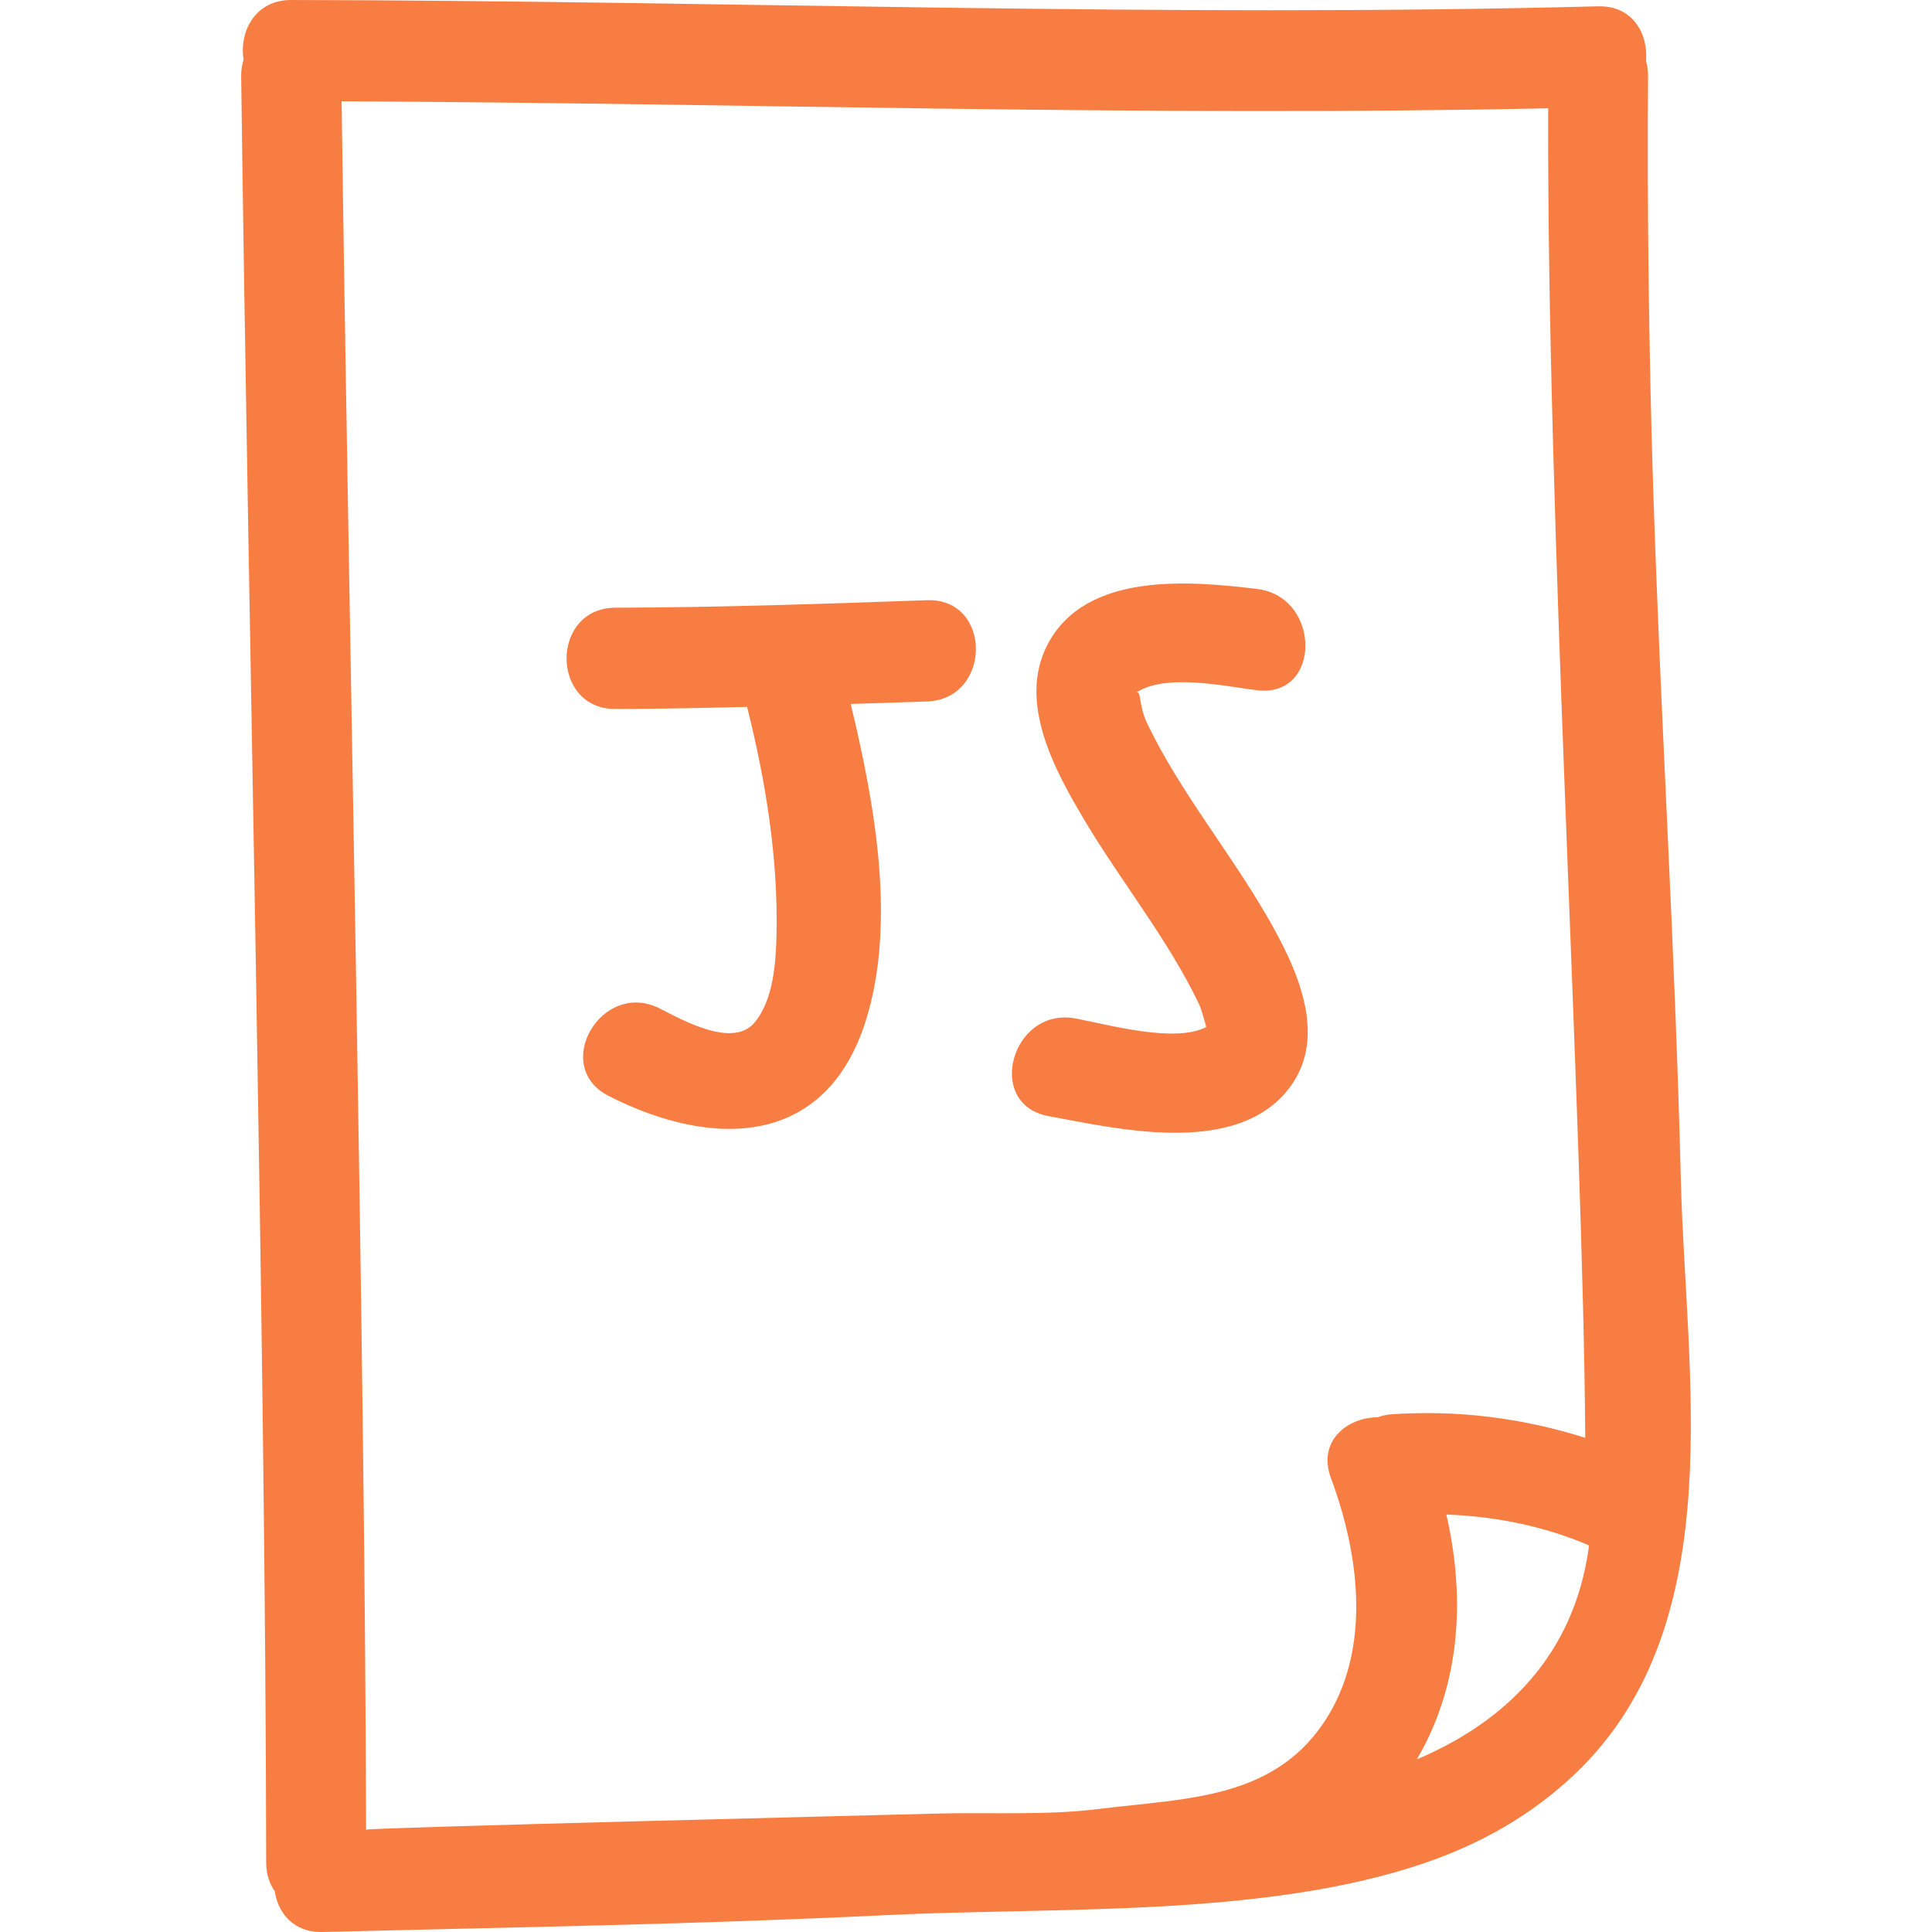
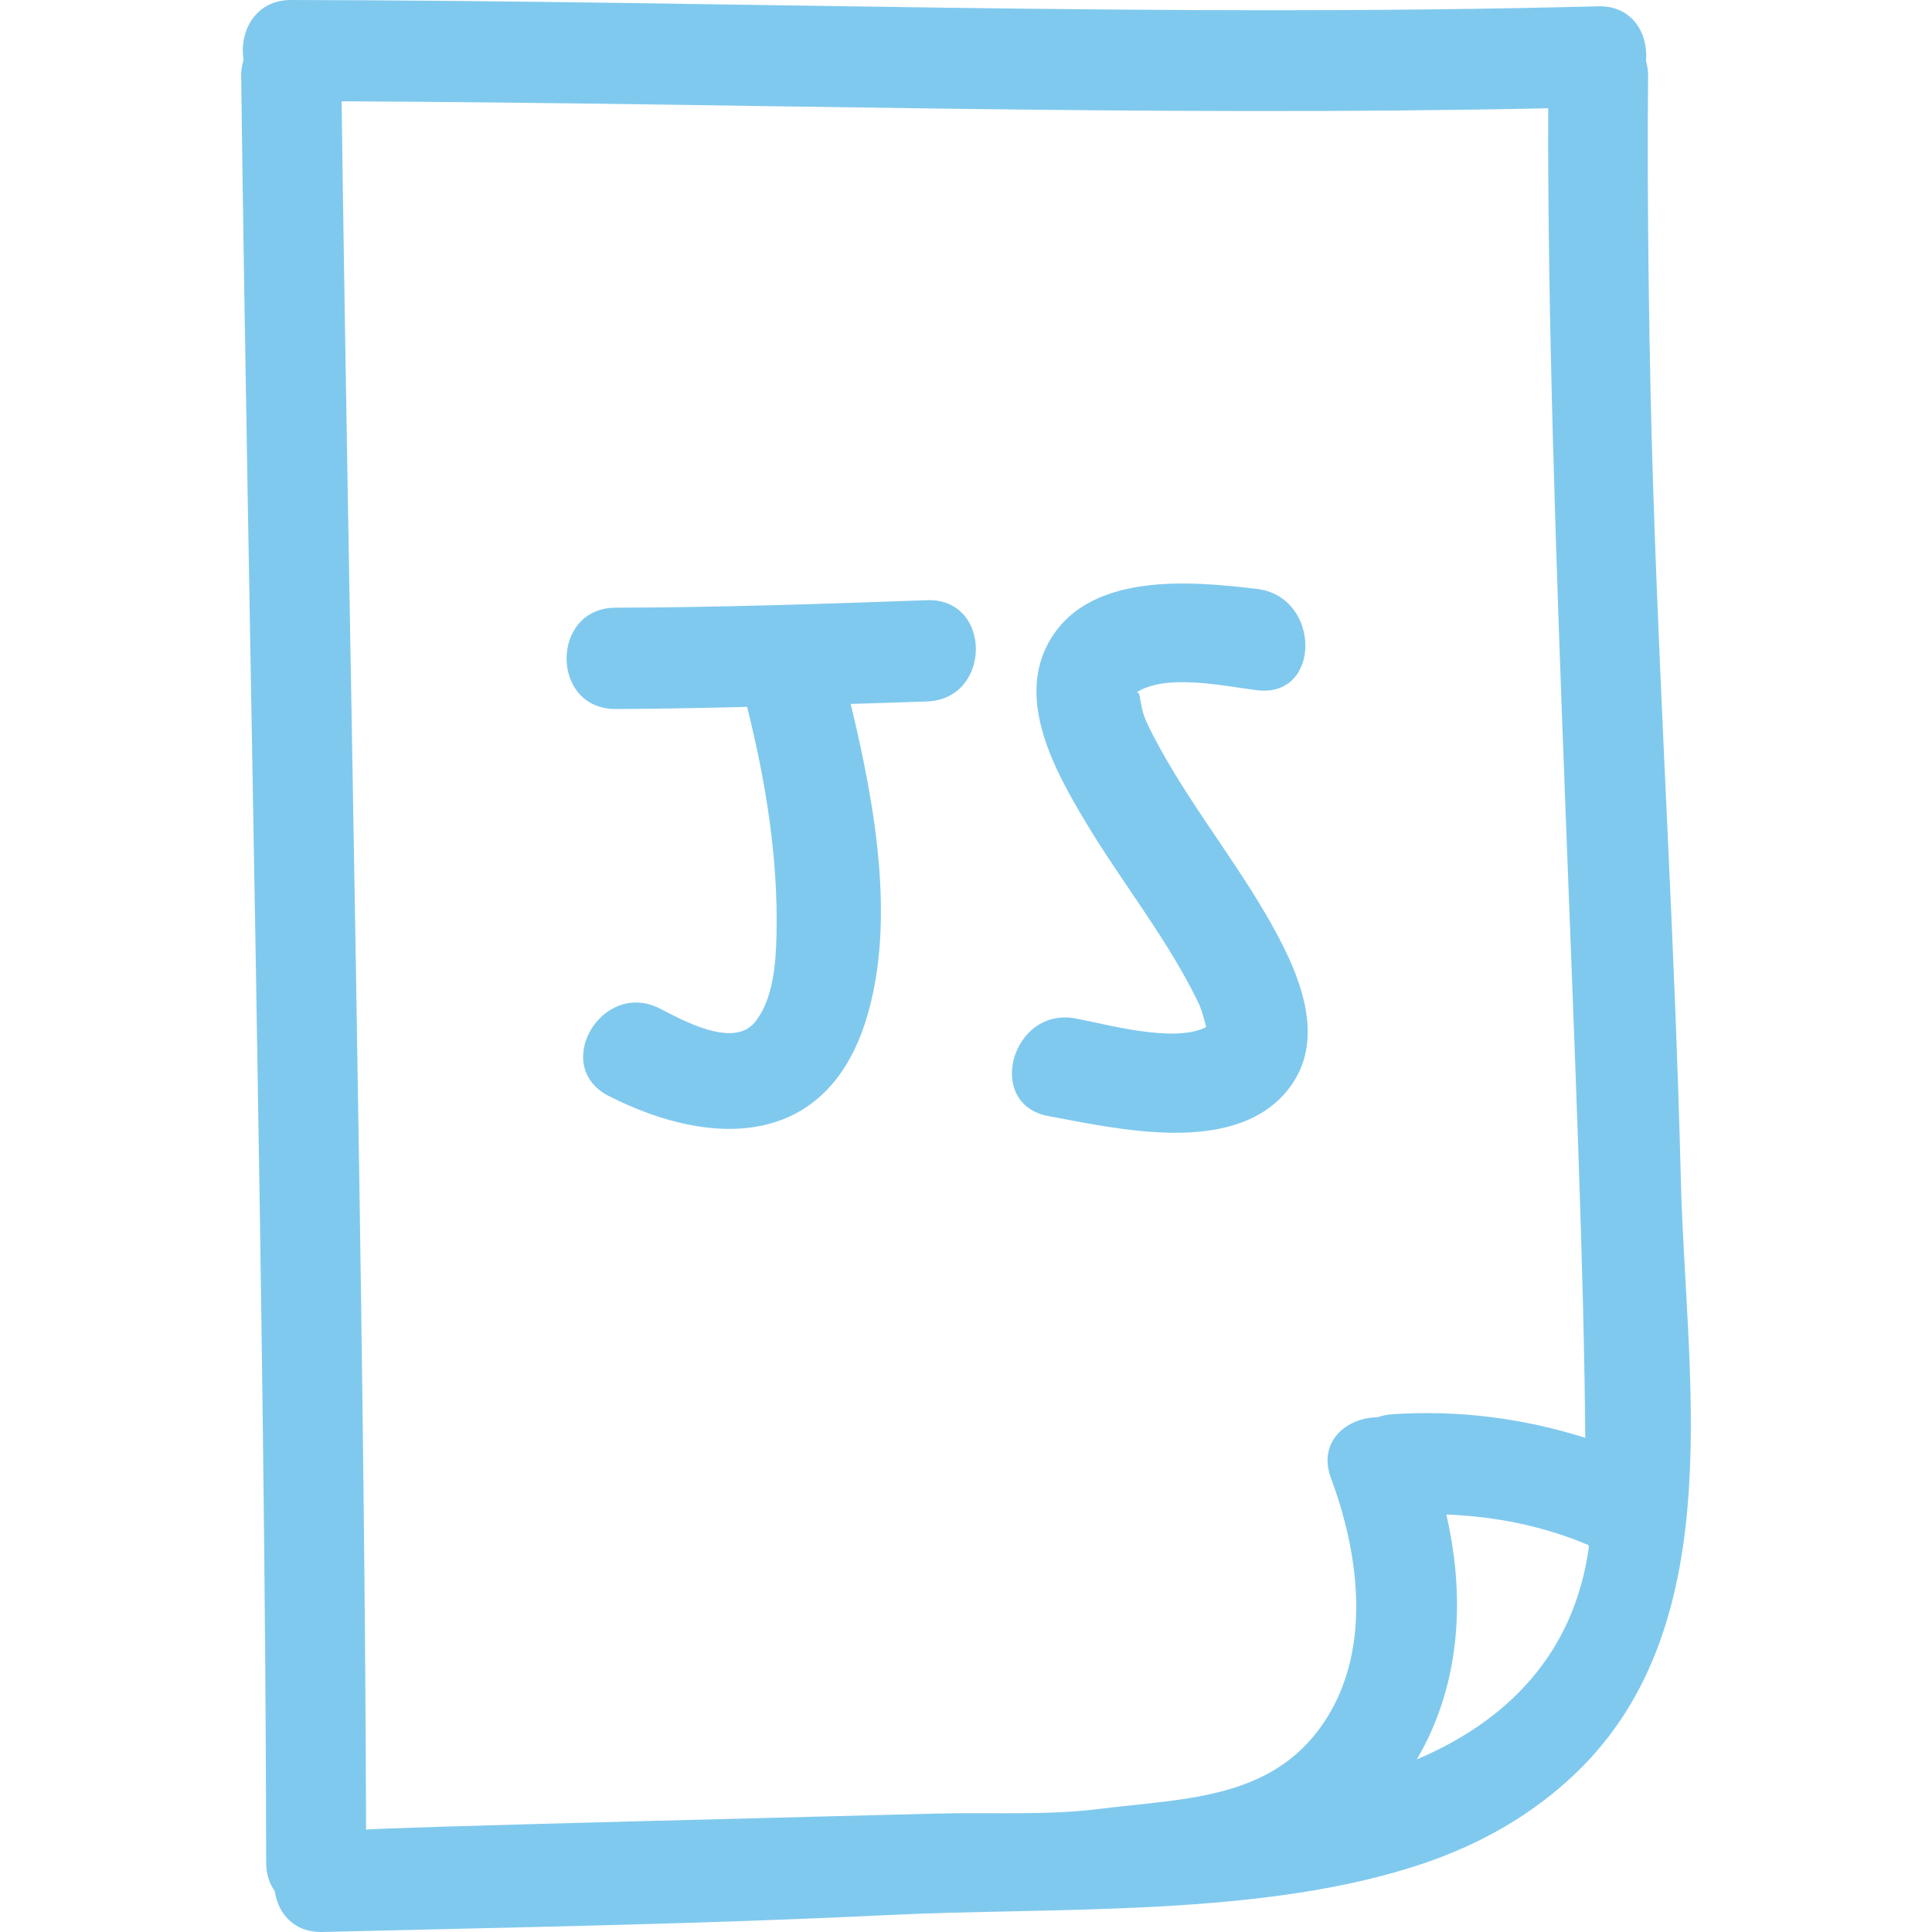
<svg xmlns="http://www.w3.org/2000/svg" version="1.1" id="Capa_1" x="0px" y="0px" width="446.296px" height="446.297px" viewBox="0 0 446.296 446.297" style="enable-background:new 0 0 446.296 446.297;" xml:space="preserve">
  <g>
    <g>
-       <path d="M381.902,113.195c-0.944-28.551-1.467-67.126-1.188-95.697c0.01-1.274-0.193-2.396-0.482-3.453    c0.553-6.226-3.098-12.796-11.07-12.588C268.521,4.098,167.903,0.157,67.266,0c-8.371-0.016-12.038,7.343-11.006,13.802    c-0.333,1.122-0.566,2.328-0.551,3.702c1.519,120.089,5.647,292.639,5.776,412.749c0,2.696,0.764,4.88,1.985,6.616    c0.739,5.088,4.4,9.587,11.019,9.425c43.498-1.082,87.014-1.777,130.479-3.91c38.743-1.899,87.018,0.645,124.047-11.994    c13.106-4.479,24.836-11.101,34.891-20.683c18.377-17.519,24.648-41.035,26.238-65.815c1.518-23.806-1.285-48.774-1.844-70.706    C386.869,216.532,383.76,169.838,381.902,113.195z M318.224,327.397c-7.084,0.04-13.929,5.57-10.766,14.065    c6.368,17.088,9.278,38.304-0.508,54.649c-11.836,19.764-32.955,19.226-53.039,21.759c-12.278,1.549-25.334,0.727-37.717,1.077    c-9.635,0.269-131.628,3.244-131.628,3.722c-0.287-115.605-4.108-283.668-5.652-399.266c92.917,0.401,185.808,3.593,278.725,1.607    c-0.355,94.913,8.06,232.117,8.557,307.128c-14.411-4.55-29.31-6.469-44.691-5.438    C320.291,326.777,319.219,327.052,318.224,327.397z M327.298,406.416c9.334-15.899,11.659-35.409,6.81-56.559    c11.237,0.437,22.318,2.604,32.804,7.053c0.051,0.127,0.082,0.264,0.127,0.396C363.631,382.366,347.783,397.742,327.298,406.416z" fill="#F87D43" />
-       <path d="M214.125,138.648c-23.97,0.858-47.936,1.668-71.929,1.732c-15.089,0.041-15.089,23.44,0,23.399    c10.135-0.025,20.258-0.238,30.389-0.482c4.293,17.194,7.16,34.713,6.794,52.481c-0.134,6.495-0.7,15.219-5.096,20.459    c-5.037,5.997-16.841-0.716-21.848-3.26c-13.421-6.825-25.263,13.36-11.809,20.2c24.298,12.359,50.396,11.745,59.476-17.718    c6.941-22.525,1.965-49.83-3.585-72.846c5.873-0.19,11.743-0.358,17.613-0.571C229.171,161.512,229.222,138.108,214.125,138.648z" fill="#F87D43" />
-       <path d="M265.052,167.228c-2.259-4.687-1.219-8.186-2.803-7.084c6.82-4.763,20.724-1.589,28.143-0.695    c14.959,1.8,14.792-21.622,0-23.399c-15.63-1.876-39.472-4.014-48.338,12.708c-7.124,13.431,1.696,29.364,8.587,40.908    c8.491,14.226,19.108,27.226,26.304,42.216c0.59,1.224,1.412,4.265,1.696,5.361c-7.276,3.819-22.855-0.619-30.203-1.979    c-14.747-2.732-21.049,19.824-6.221,22.562c15.868,2.939,42.081,9.079,54.649-5.307c10.755-12.314,2.66-29.033-4.276-41.002    C283.867,196.477,272.634,182.941,265.052,167.228z" fill="#F87D43" />
+       <path d="M381.902,113.195c-0.944-28.551-1.467-67.126-1.188-95.697c0.01-1.274-0.193-2.396-0.482-3.453    c0.553-6.226-3.098-12.796-11.07-12.588C268.521,4.098,167.903,0.157,67.266,0c-8.371-0.016-12.038,7.343-11.006,13.802    c-0.333,1.122-0.566,2.328-0.551,3.702c1.519,120.089,5.647,292.639,5.776,412.749c0,2.696,0.764,4.88,1.985,6.616    c0.739,5.088,4.4,9.587,11.019,9.425c43.498-1.082,87.014-1.777,130.479-3.91c38.743-1.899,87.018,0.645,124.047-11.994    c13.106-4.479,24.836-11.101,34.891-20.683c18.377-17.519,24.648-41.035,26.238-65.815c1.518-23.806-1.285-48.774-1.844-70.706    C386.869,216.532,383.76,169.838,381.902,113.195z M318.224,327.397c-7.084,0.04-13.929,5.57-10.766,14.065    c6.368,17.088,9.278,38.304-0.508,54.649c-11.836,19.764-32.955,19.226-53.039,21.759c-12.278,1.549-25.334,0.727-37.717,1.077    c-9.635,0.269-131.628,3.244-131.628,3.722c-0.287-115.605-4.108-283.668-5.652-399.266c92.917,0.401,185.808,3.593,278.725,1.607    c-0.355,94.913,8.06,232.117,8.557,307.128c-14.411-4.55-29.31-6.469-44.691-5.438    C320.291,326.777,319.219,327.052,318.224,327.397z M327.298,406.416c9.334-15.899,11.659-35.409,6.81-56.559    c11.237,0.437,22.318,2.604,32.804,7.053c0.051,0.127,0.082,0.264,0.127,0.396C363.631,382.366,347.783,397.742,327.298,406.416z" fill="#80C9EE" />
+       <path d="M214.125,138.648c-23.97,0.858-47.936,1.668-71.929,1.732c-15.089,0.041-15.089,23.44,0,23.399    c10.135-0.025,20.258-0.238,30.389-0.482c4.293,17.194,7.16,34.713,6.794,52.481c-0.134,6.495-0.7,15.219-5.096,20.459    c-5.037,5.997-16.841-0.716-21.848-3.26c-13.421-6.825-25.263,13.36-11.809,20.2c24.298,12.359,50.396,11.745,59.476-17.718    c6.941-22.525,1.965-49.83-3.585-72.846c5.873-0.19,11.743-0.358,17.613-0.571C229.171,161.512,229.222,138.108,214.125,138.648z" fill="#80C9EE" />
+       <path d="M265.052,167.228c-2.259-4.687-1.219-8.186-2.803-7.084c6.82-4.763,20.724-1.589,28.143-0.695    c14.959,1.8,14.792-21.622,0-23.399c-15.63-1.876-39.472-4.014-48.338,12.708c-7.124,13.431,1.696,29.364,8.587,40.908    c8.491,14.226,19.108,27.226,26.304,42.216c0.59,1.224,1.412,4.265,1.696,5.361c-7.276,3.819-22.855-0.619-30.203-1.979    c-14.747-2.732-21.049,19.824-6.221,22.562c15.868,2.939,42.081,9.079,54.649-5.307c10.755-12.314,2.66-29.033-4.276-41.002    C283.867,196.477,272.634,182.941,265.052,167.228z" fill="#80C9EE" />
    </g>
  </g>
  <g>
</g>
  <g>
</g>
  <g>
</g>
  <g>
</g>
  <g>
</g>
  <g>
</g>
  <g>
</g>
  <g>
</g>
  <g>
</g>
  <g>
</g>
  <g>
</g>
  <g>
</g>
  <g>
</g>
  <g>
</g>
  <g>
</g>
</svg>
